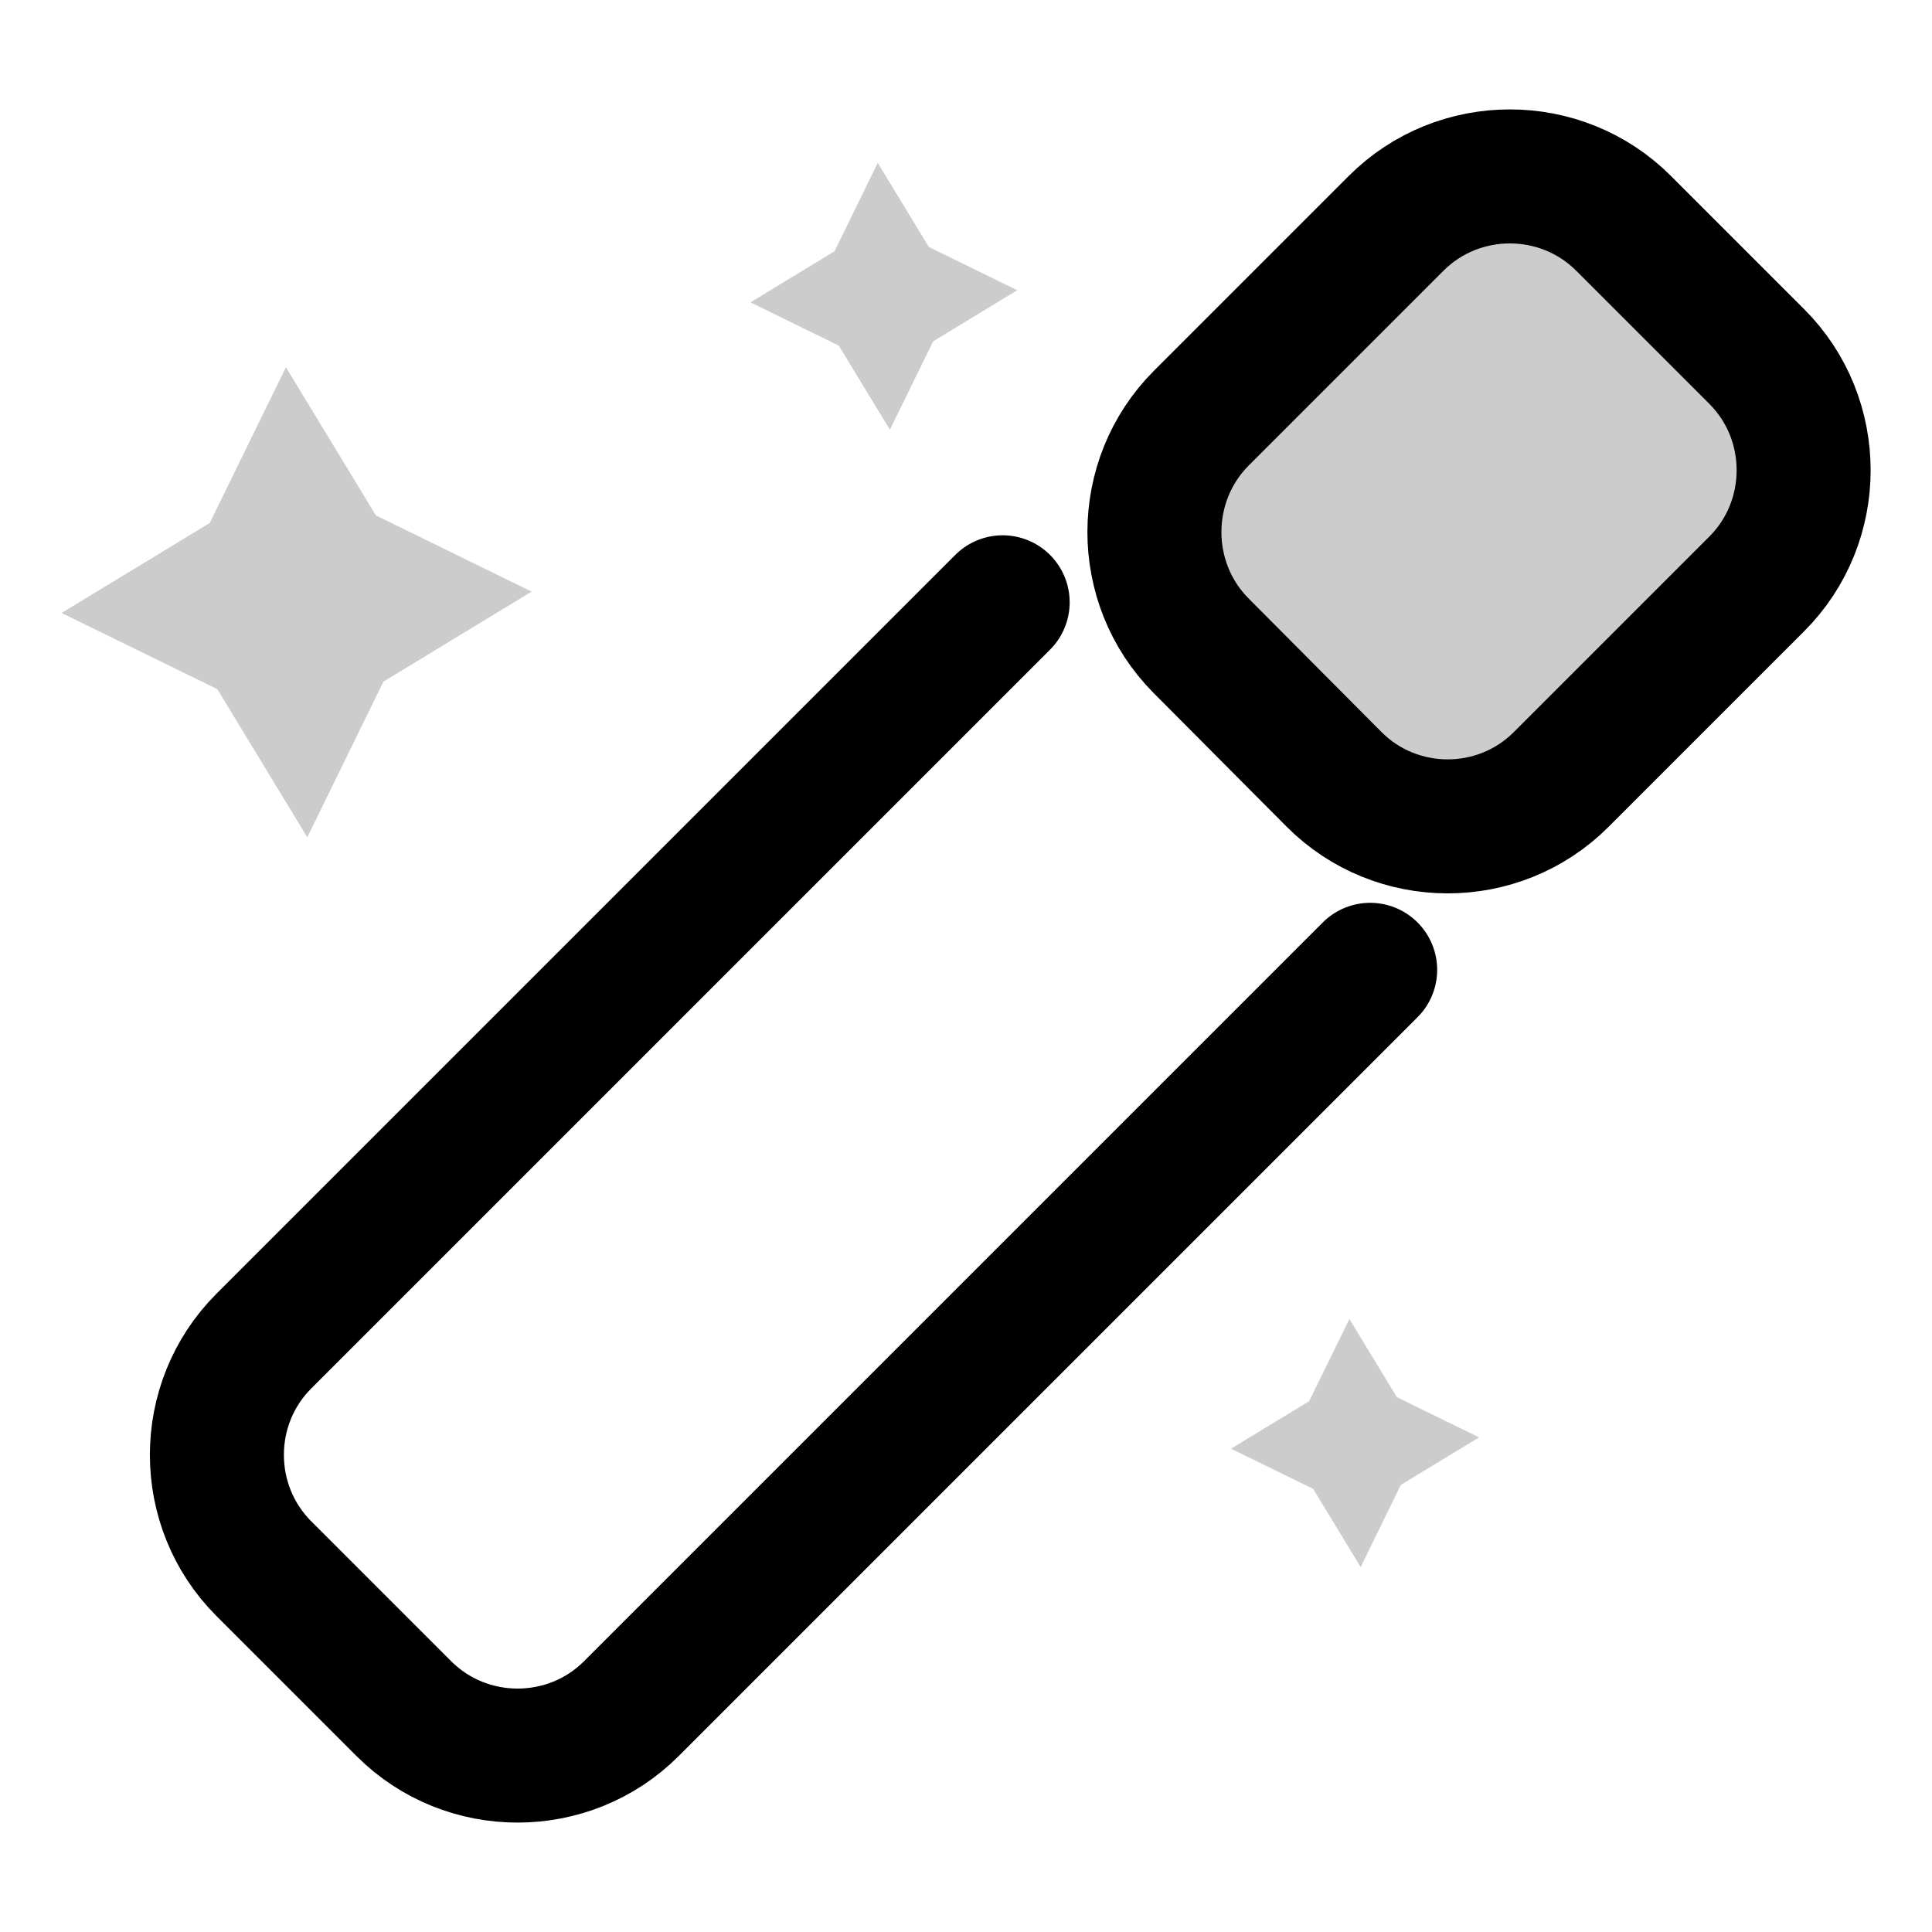
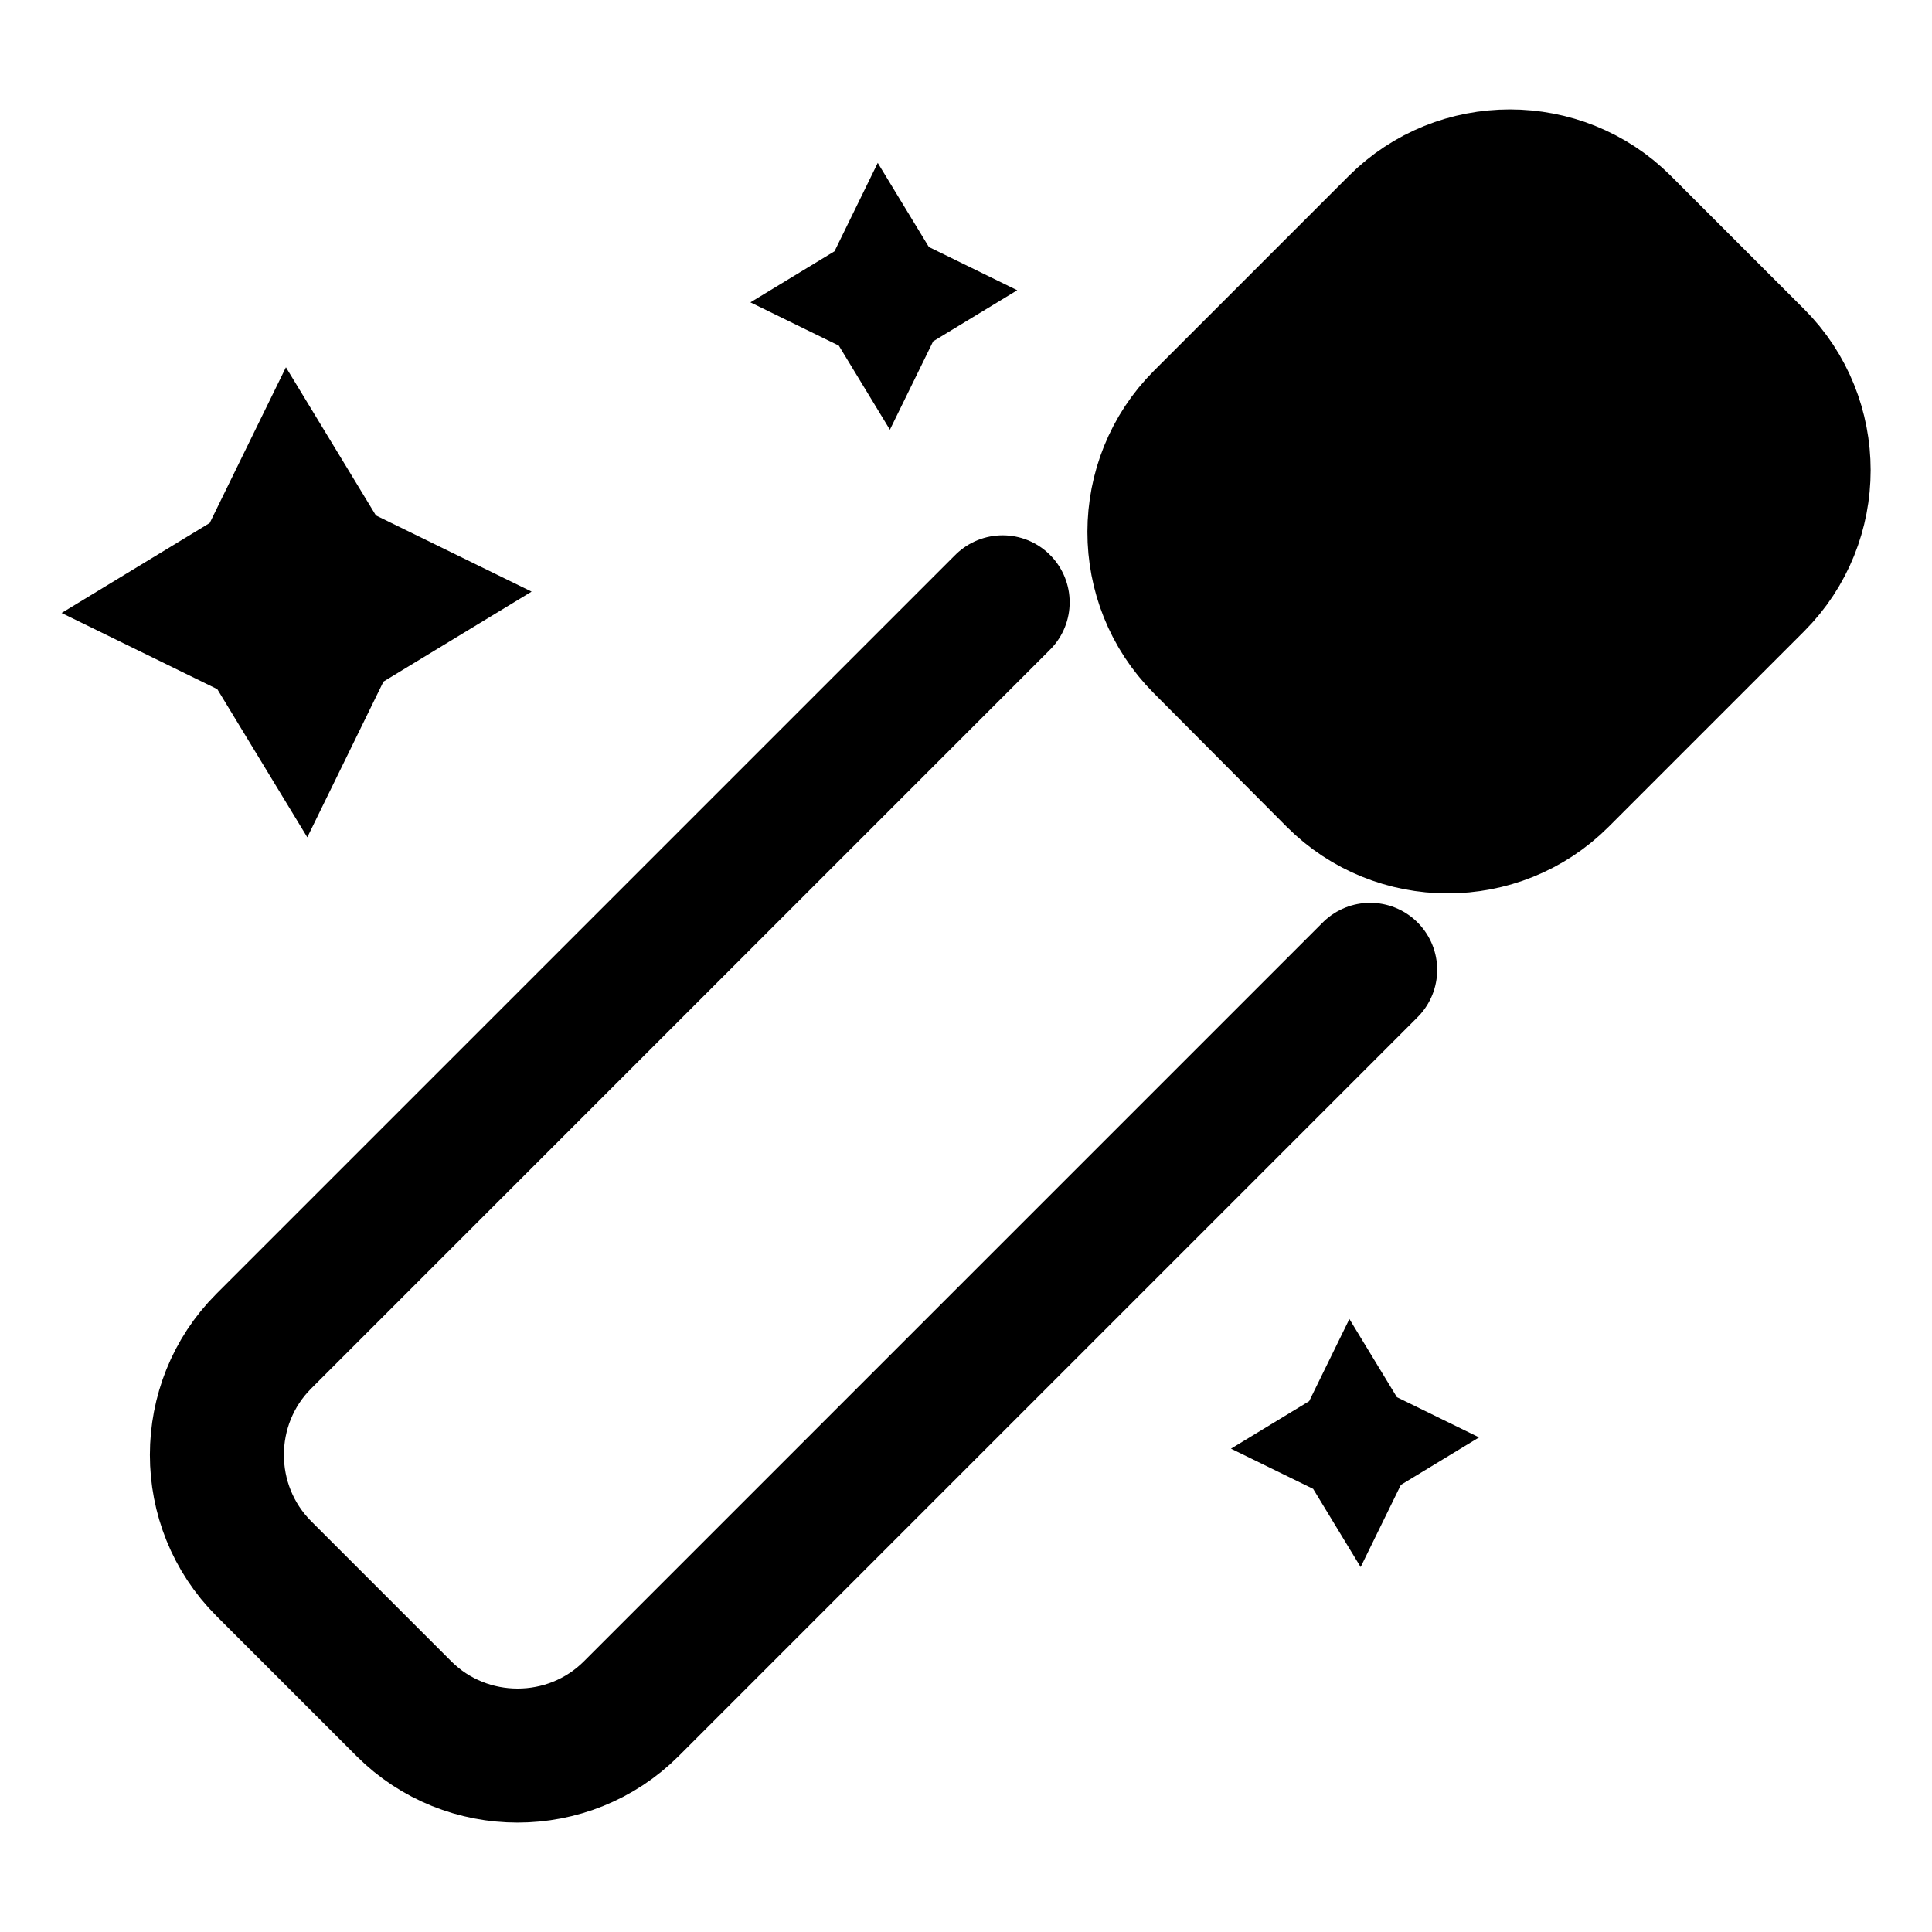
<svg xmlns="http://www.w3.org/2000/svg" version="1.1" id="Layer_1" x="0px" y="0px" width="72.083px" height="72.083px" viewBox="0 0 72.083 72.083" enable-background="new 0 0 72.083 72.083" xml:space="preserve">
  <path fill="none" stroke="currentColor" stroke-width="6" stroke-linecap="round" stroke-linejoin="round" stroke-miterlimit="10" d="  M3.827,19.127" />
-   <path fill="currentColor" fill-opacity=".2" stroke="currentColor" stroke-width="6" stroke-linecap="round" stroke-linejoin="round" stroke-miterlimit="10" d="  M3.827,19.127" />
+   <path fill="currentColor" fill-opacity="1" stroke="currentColor" stroke-width="6" stroke-linecap="round" stroke-linejoin="round" stroke-miterlimit="10" d="  M3.827,19.127" />
  <g>
    <path fill="none" stroke="currentColor" stroke-width="5" stroke-linecap="round" stroke-linejoin="round" stroke-miterlimit="10" d="   M51.121,36.184L23.554,63.751c-2.333,2.333-6.152,2.333-8.485,0l-5.227-5.227c-2.333-2.333-2.333-6.152,0-8.485l27.567-27.567" />
  </g>
-   <polygon fill="currentColor" fill-opacity=".2" points="37.953,10.829 34.816,12.735 33.202,16.033 31.296,12.895 27.998,11.281 31.136,9.375 32.749,6.077   34.656,9.215 " />
+   <polygon fill="currentColor" fill-opacity="1" points="37.953,10.829 34.816,12.735 33.202,16.033 31.296,12.895 27.998,11.281 31.136,9.375 32.749,6.077   34.656,9.215 " />
  <g>
-     <path fill="currentColor" fill-opacity=".2" d="M44.814,24.093c-2.328-2.339-2.323-6.163,0.011-8.496l7.265-7.265c2.333-2.333,6.152-2.333,8.485,0   l4.969,4.969c2.333,2.333,2.333,6.152,0,8.485l-7.299,7.299c-2.333,2.333-6.147,2.329-8.475-0.011L44.814,24.093z" />
+     <path fill="currentColor" fill-opacity="1" d="M44.814,24.093c-2.328-2.339-2.323-6.163,0.011-8.496l7.265-7.265c2.333-2.333,6.152-2.333,8.485,0   l4.969,4.969c2.333,2.333,2.333,6.152,0,8.485l-7.299,7.299c-2.333,2.333-6.147,2.329-8.475-0.011L44.814,24.093z" />
    <path fill="none" stroke="currentColor" stroke-width="5" stroke-linecap="round" stroke-linejoin="round" stroke-miterlimit="10" d="   M44.814,24.093c-2.328-2.339-2.323-6.163,0.011-8.496l7.265-7.265c2.333-2.333,6.152-2.333,8.485,0l4.969,4.969   c2.333,2.333,2.333,6.152,0,8.485l-7.299,7.299c-2.333,2.333-6.147,2.329-8.475-0.011L44.814,24.093z" />
  </g>
-   <polygon fill="currentColor" fill-opacity=".2" points="55.184,53.629 52.266,55.401 50.766,58.467 48.994,55.55 45.928,54.05 48.845,52.278 50.346,49.212   52.118,52.129 " />
-   <polygon fill="currentColor" fill-opacity=".2" points="19.834,22.073 14.307,25.43 11.465,31.239 8.107,25.712 2.298,22.87 7.825,19.512 10.668,13.703   14.025,19.23 " />
+   <polygon fill="currentColor" fill-opacity="1" points="55.184,53.629 52.266,55.401 50.766,58.467 48.994,55.55 45.928,54.05 48.845,52.278 50.346,49.212   52.118,52.129 " />
+   <polygon fill="currentColor" fill-opacity="1" points="19.834,22.073 14.307,25.43 11.465,31.239 8.107,25.712 2.298,22.87 7.825,19.512 10.668,13.703   14.025,19.23 " />
</svg>
